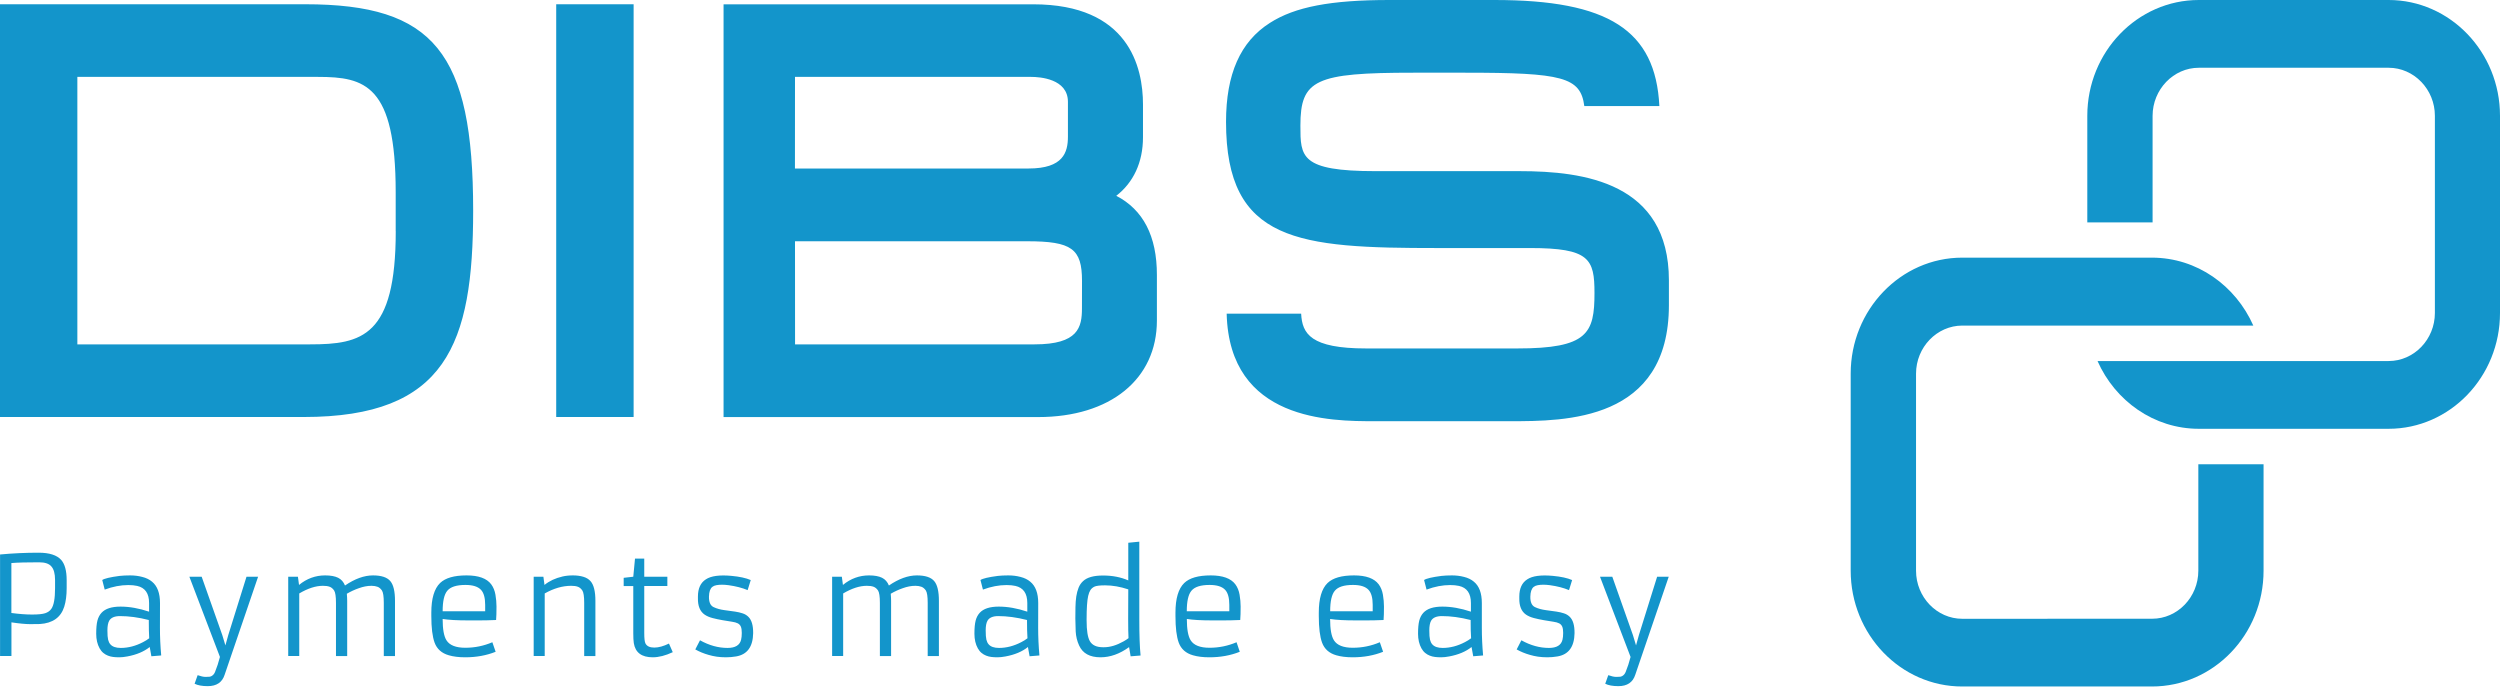
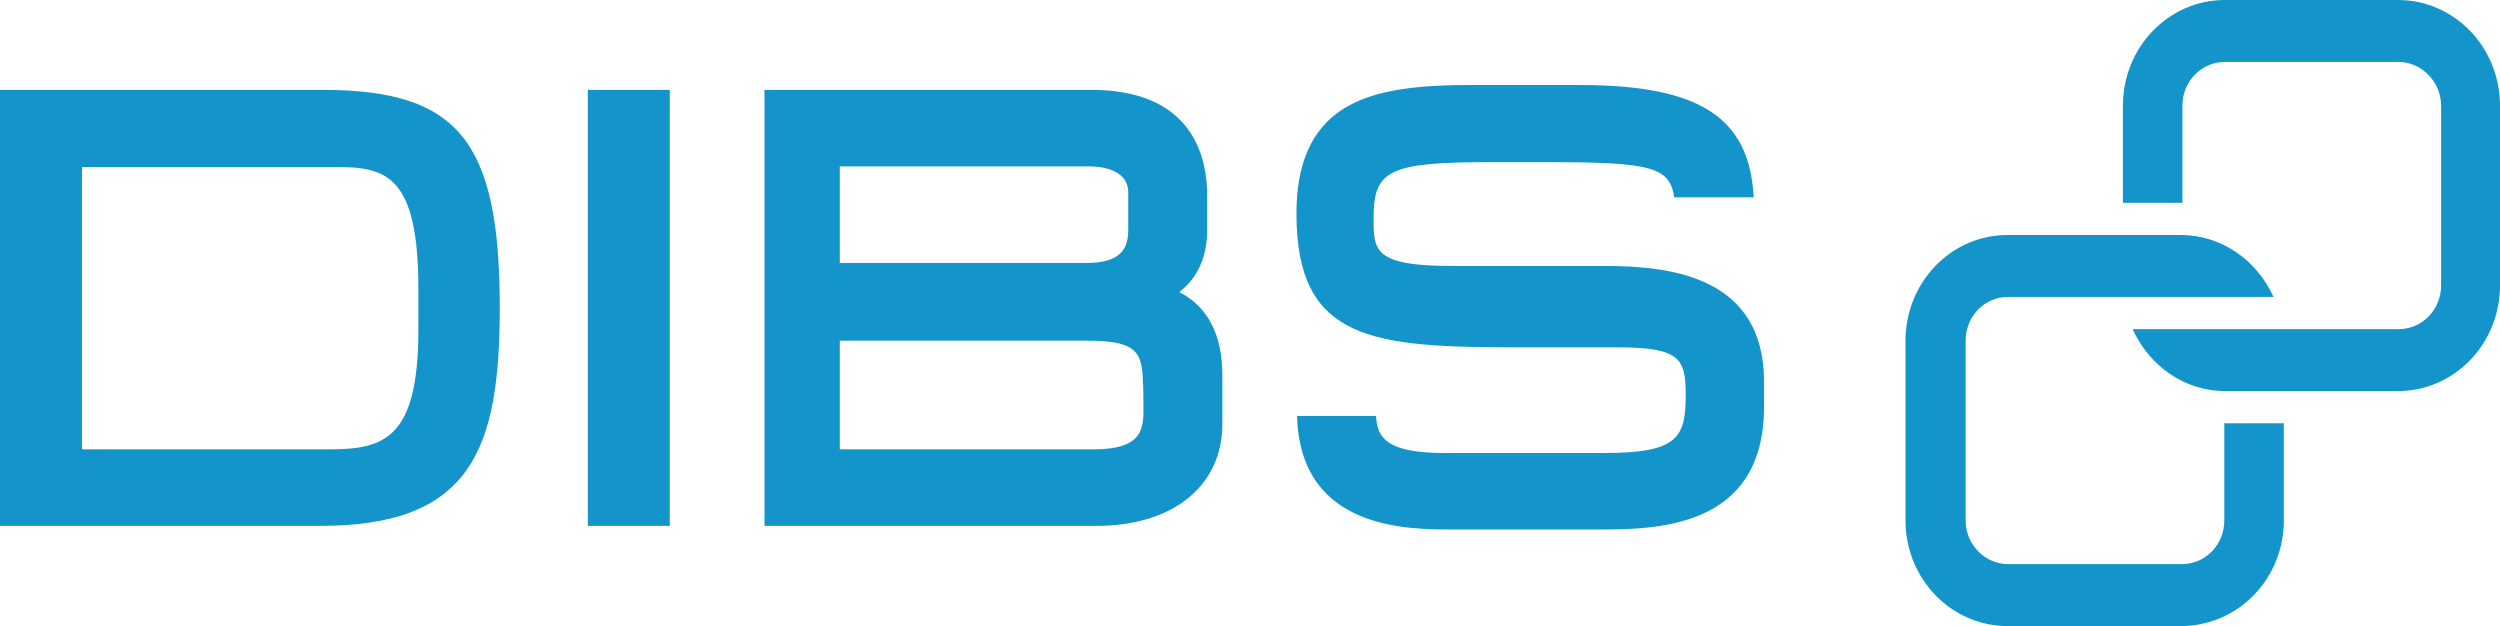
- <svg xmlns="http://www.w3.org/2000/svg" viewBox="0 0 435 119.45">
-   <path fill="#1395CB" d="M53.1.74H0v71.82h52.84c24.79 0 29.49-12.63 29.49-35.91C82.33 9.14 75.5.74 53.1.74zm15.76 39.49c0 18.32-5.9 19.69-14.9 19.69h-40.5V13.38h41.88c8.17 0 13.51 1.41 13.51 20.06v6.79h.01zM96.78.74h13.47v71.82H96.78V.74zm97.45 33.33c2.97-2.3 4.65-5.8 4.65-10.19v-5.7c0-6.51-2.48-17.43-19.1-17.43H125.9v71.82h54.74c12.55 0 20.66-6.59 20.66-16.8v-7.9c.01-6.81-2.4-11.38-7.07-13.8zm-55.9-20.69h41.08c1.5 0 6.41.31 6.41 4.34v6.06c0 2.73-.81 5.54-6.84 5.54h-40.66l.01-15.94zm49.93 40.27c0 3.3-.64 6.27-8.24 6.27h-41.68l-.01-17.94h40.4c7.75 0 9.54 1.29 9.54 6.9l-.01 4.77zm76.18-23.87h-25.09c-13.08 0-13.08-2.49-13.08-7.92 0-8 2.57-9.21 19.66-9.21h8.99c16.96 0 20.09.76 20.75 5.8h13.06C288.07 5.24 279.87 0 260.03 0h-18.25c-10.23 0-16.45 1.19-20.81 3.98-5.15 3.27-7.64 8.9-7.64 17.23 0 20.97 12.63 21.95 36.83 21.95h16.1c10.31 0 11.18 1.9 11.18 7.82 0 7.01-1.16 9.65-13.42 9.65h-26.3c-9.67 0-11.14-2.55-11.32-6.05h-12.96c.47 18.7 18.14 18.71 25.74 18.71h23.53c9.68 0 27.68 0 27.68-20.2v-4.32c-.01-17.02-14.81-18.99-25.95-18.99zM393.86 99.3V80.78h-11.35V99.3c0 4.6-3.62 8.37-8.05 8.36l-33.02.01c-4.42 0-8.05-3.76-8.05-8.37V65.02c0-4.6 3.62-8.36 8.05-8.37h33c.04 0 .08.01.13.01h17.51c-3.07-6.95-9.81-11.83-17.65-11.83h-33c-10.7 0-19.41 9.07-19.41 20.18v34.28c0 11.12 8.7 20.16 19.41 20.16h33c10.72.01 19.43-9.03 19.43-20.15z" />
-   <path fill="#1395CB" d="M435 54.46V20.15C435 9.04 426.3 0 415.61 0H382.6c-10.71 0-19.41 9.04-19.41 20.15V38.7h11.36V20.15c.01-4.59 3.63-8.36 8.05-8.36h33.02c4.42 0 8.05 3.77 8.05 8.36v34.31c0 4.59-3.62 8.36-8.05 8.36h-50.65c3.07 6.94 9.81 11.79 17.63 11.79h33.01c10.69 0 19.39-9.04 19.39-20.15zM6.93 108.58c-.32.01-.87.02-1.66.02-.79 0-1.89-.1-3.28-.31v5.85H.01V96.48c2.25-.21 4.48-.31 6.71-.31 1.87 0 3.18.42 3.93 1.26.63.71.95 1.89.95 3.52v1.37c0 1.26-.14 2.35-.42 3.24-.59 1.87-2.01 2.88-4.25 3.02zM6.8 97.84c-2.12 0-3.72.04-4.82.13v8.69c1.35.18 2.55.27 3.61.27s1.81-.08 2.27-.23c.46-.15.82-.4 1.07-.76.43-.6.65-1.8.65-3.59v-1.44c0-1.1-.22-1.89-.65-2.36-.41-.48-1.12-.71-2.13-.71zm21.03 11.41c0 1.54.07 3.14.22 4.8l-1.71.14-.29-1.61c-.98.79-2.28 1.34-3.89 1.64-.53.1-.99.15-1.4.15s-.77-.02-1.08-.06-.61-.11-.9-.23c-.29-.11-.56-.27-.8-.47-.25-.2-.46-.47-.65-.8-.39-.7-.59-1.55-.59-2.53s.07-1.75.21-2.29.38-1 .71-1.36c.66-.72 1.76-1.08 3.31-1.08s3.21.29 4.97.88v-1.5c0-1.68-.69-2.67-2.07-2.98-.45-.1-.96-.15-1.54-.15-1.32 0-2.69.26-4.11.79l-.43-1.67c.39-.26 1.4-.5 3.01-.71.51-.06 1.12-.09 1.84-.09.71 0 1.42.08 2.1.26.69.17 1.26.45 1.71.83.93.76 1.39 2 1.39 3.72l-.01 4.32zm-1.94-1.37c-1.81-.46-3.48-.68-5.01-.68-.94 0-1.57.27-1.88.81-.21.38-.31.94-.31 1.68s.04 1.28.12 1.61c.08.33.21.61.4.82.36.41.96.62 1.8.62 1.31 0 2.6-.34 3.88-1.01.39-.2.75-.42 1.07-.67-.05-.84-.07-1.9-.07-3.18zm8.5 9.6c.56.2 1.02.3 1.38.3s.59-.01.71-.03c.11-.02.23-.06.34-.12.27-.15.47-.39.6-.72.32-.79.61-1.65.85-2.6l-5.32-13.96h2.14l3.59 10.16.54 1.79.5-1.8 3.17-10.15h2.02l-5.82 17.05c-.42 1.33-1.41 1.99-2.94 1.99-.97 0-1.74-.14-2.29-.42l.53-1.49zm21.8-15.55c-1.26 0-2.63.45-4.12 1.33v10.88h-1.92v-13.79h1.69l.19 1.43c1.35-1.11 2.87-1.66 4.54-1.66.96 0 1.71.14 2.26.41.55.27.95.73 1.2 1.35 1.71-1.17 3.33-1.76 4.87-1.76 1.45 0 2.46.33 3.02 1 .54.64.81 1.78.81 3.42v9.61h-1.95v-9.25c0-1.11-.11-1.83-.32-2.15-.22-.32-.47-.54-.77-.65-.3-.11-.65-.17-1.04-.17-.4 0-.77.04-1.12.11-.35.07-.71.17-1.07.3-.73.25-1.44.58-2.11.97.04.46.06.87.06 1.23v9.61h-1.95v-9.25c0-1.11-.11-1.83-.32-2.15-.22-.32-.47-.54-.77-.65-.32-.12-.7-.17-1.18-.17zm30.05 11.48c-1.6.64-3.36.96-5.29.96-1.12 0-2.07-.12-2.85-.35-1.24-.35-2.07-1.09-2.48-2.2-.38-1.04-.57-2.59-.57-4.63v-.59c0-2.45.51-4.17 1.53-5.16.92-.88 2.45-1.32 4.6-1.32 2.09 0 3.52.52 4.29 1.55.37.5.62 1.11.74 1.82s.18 1.4.18 2.04c0 1.01-.02 1.8-.07 2.35-1.09.05-2.07.07-2.93.07h-1.87c-1.95 0-3.44-.08-4.5-.25 0 1.78.22 3.01.67 3.72.55.86 1.64 1.29 3.28 1.29s3.2-.32 4.7-.96l.57 1.66zm-1.82-7.06v-1.11c0-1.21-.24-2.08-.71-2.59-.53-.58-1.43-.87-2.72-.87-1.54 0-2.6.33-3.16 1.01-.54.64-.81 1.83-.81 3.57h7.4v-.01zm14.96-4.42c-1.51 0-3.04.45-4.6 1.33v10.88h-1.92v-13.79h1.69l.19 1.43c.84-.69 1.89-1.18 3.14-1.47.51-.12 1.11-.19 1.8-.19s1.29.08 1.82.24.94.41 1.25.76c.56.62.85 1.77.85 3.42v9.61h-1.95v-9.25c0-1.11-.11-1.83-.32-2.15-.22-.32-.47-.54-.77-.65-.31-.12-.7-.17-1.18-.17zm17.68 11.55c-1.26.59-2.42.89-3.49.89-1.93 0-3.03-.83-3.29-2.48-.06-.39-.09-.96-.09-1.71v-8.21h-1.67v-1.43l1.67-.19.3-3.15h1.61v3.15h4.02v1.61h-4.02v8.18c0 .95.07 1.56.21 1.82.25.48.76.72 1.53.72s1.62-.24 2.56-.7l.66 1.5zm4.74-2.07c1.59.89 3.19 1.33 4.8 1.33 1.34 0 2.12-.48 2.35-1.42.08-.32.12-.72.12-1.19s-.05-.83-.16-1.09c-.11-.26-.29-.45-.54-.58-.26-.13-.59-.22-1.01-.28s-.96-.15-1.6-.26c-.65-.11-1.24-.24-1.78-.38s-1-.34-1.38-.6c-.8-.56-1.19-1.51-1.16-2.85v-.29c0-1.41.46-2.41 1.39-3 .9-.59 2.37-.79 4.44-.6 1.41.13 2.53.37 3.36.73l-.54 1.75c-.93-.39-2.04-.68-3.34-.86-.4-.05-.78-.08-1.13-.08s-.67.03-.96.08-.53.15-.72.3c-.37.3-.56.86-.58 1.68-.02.96.25 1.58.81 1.84.54.26 1.18.43 1.92.53.74.1 1.35.18 1.82.25s.9.17 1.29.3c.39.12.72.32 1 .59.58.55.86 1.5.85 2.86-.04 2.37-1.03 3.72-2.97 4.05-.59.1-1.17.15-1.76.15s-1.13-.04-1.62-.11c-.49-.07-.96-.18-1.41-.31-.85-.24-1.62-.56-2.31-.95l.82-1.59zm29.03-9.48c-1.26 0-2.63.45-4.12 1.33v10.88h-1.92v-13.79h1.69l.19 1.43c1.35-1.11 2.87-1.66 4.54-1.66.96 0 1.71.14 2.26.41.55.27.95.73 1.2 1.35 1.71-1.17 3.33-1.76 4.87-1.76 1.45 0 2.46.33 3.02 1 .54.64.81 1.78.81 3.42v9.61h-1.95v-9.25c0-1.11-.11-1.83-.32-2.15-.22-.32-.47-.54-.77-.65-.3-.11-.65-.17-1.04-.17-.4 0-.77.04-1.12.11-.35.07-.71.17-1.07.3-.73.25-1.44.58-2.11.97.04.46.06.87.06 1.23v9.61h-1.95v-9.25c0-1.11-.11-1.83-.32-2.15-.22-.32-.47-.54-.77-.65-.31-.12-.7-.17-1.18-.17zm29.81 7.32c0 1.54.07 3.14.22 4.8l-1.71.14-.29-1.61c-.98.79-2.28 1.34-3.89 1.64-.53.1-.99.15-1.4.15s-.77-.02-1.08-.06c-.31-.04-.61-.11-.9-.23-.29-.11-.56-.27-.8-.47-.25-.2-.46-.47-.65-.8-.39-.7-.59-1.55-.59-2.53s.07-1.75.21-2.29.38-1 .71-1.36c.66-.72 1.76-1.08 3.31-1.08s3.21.29 4.97.88v-1.5c0-1.68-.69-2.67-2.07-2.98-.45-.1-.96-.15-1.54-.15-1.32 0-2.69.26-4.11.79l-.43-1.67c.39-.26 1.4-.5 3.01-.71.51-.06 1.12-.09 1.84-.09.71 0 1.41.08 2.1.26.69.17 1.26.45 1.71.83.93.76 1.39 2 1.39 3.72l-.01 4.32zm-1.94-1.37c-1.81-.46-3.48-.68-5-.68-.94 0-1.57.27-1.88.81-.21.38-.31.94-.31 1.68s.04 1.28.12 1.61.21.61.4.82c.36.41.96.62 1.8.62 1.3 0 2.6-.34 3.88-1.01.39-.2.75-.42 1.07-.67-.06-.84-.08-1.9-.08-3.18zm17.76 4.72c-1.63 1.18-3.29 1.77-4.97 1.77-1.86 0-3.1-.68-3.72-2.05-.36-.77-.55-1.59-.6-2.45-.04-.86-.06-1.62-.06-2.27s.01-1.31.02-1.97c.01-.66.06-1.28.14-1.84.09-.56.22-1.07.4-1.52.18-.45.44-.84.78-1.15.7-.66 1.86-.98 3.48-.98 1.62 0 3.08.28 4.39.85v-6.55l1.92-.19v13.57c0 2.66.07 4.74.22 6.24l-1.73.14-.27-1.6zm-.14-10.05c-1.39-.46-2.73-.7-4.03-.7-.94 0-1.56.08-1.87.23-.3.15-.53.35-.69.6s-.29.59-.39 1.02c-.18.81-.27 2.15-.27 4.01v.26c0 1.74.19 2.94.57 3.6.41.7 1.17 1.05 2.28 1.05h.17c1.07 0 2.2-.34 3.41-1.02.33-.19.62-.37.86-.56v-.02c-.04-.72-.06-1.83-.06-3.32l.02-5.15zm19.4 10.86c-1.6.64-3.36.96-5.29.96-1.12 0-2.07-.12-2.85-.35-1.24-.35-2.07-1.09-2.48-2.2-.38-1.04-.57-2.59-.57-4.63v-.59c0-2.45.51-4.17 1.53-5.16.92-.88 2.45-1.32 4.6-1.32 2.09 0 3.52.52 4.29 1.55.37.5.62 1.11.74 1.82s.18 1.4.18 2.04c0 1.01-.02 1.8-.07 2.35-1.09.05-2.07.07-2.93.07H211c-1.95 0-3.44-.08-4.49-.25 0 1.78.22 3.01.67 3.72.55.86 1.64 1.29 3.28 1.29s3.2-.32 4.7-.96l.56 1.66zm-1.82-7.06v-1.11c0-1.21-.24-2.08-.71-2.59-.53-.58-1.43-.87-2.72-.87-1.54 0-2.6.33-3.16 1.01-.54.64-.81 1.83-.81 3.57h7.4v-.01zm26.76 7.06c-1.6.64-3.36.96-5.29.96-1.12 0-2.07-.12-2.85-.35-1.24-.35-2.07-1.09-2.48-2.2-.38-1.04-.57-2.59-.57-4.63v-.59c0-2.45.51-4.17 1.53-5.16.92-.88 2.45-1.32 4.6-1.32 2.09 0 3.52.52 4.29 1.55.37.5.62 1.11.74 1.82s.18 1.4.18 2.04c0 1.01-.02 1.8-.07 2.35-1.09.05-2.07.07-2.93.07h-1.87c-1.95 0-3.44-.08-4.5-.25 0 1.78.22 3.01.67 3.72.55.86 1.64 1.29 3.28 1.29s3.21-.32 4.7-.96l.57 1.66zm-1.81-7.06v-1.11c0-1.21-.24-2.08-.71-2.59-.53-.58-1.43-.87-2.72-.87-1.55 0-2.6.33-3.16 1.01-.54.64-.81 1.83-.81 3.57h7.4v-.01zm18.99 2.9c0 1.54.07 3.14.22 4.8l-1.72.14-.29-1.61c-.98.79-2.28 1.34-3.89 1.64-.53.1-.99.15-1.4.15s-.77-.02-1.08-.06-.61-.11-.9-.23c-.29-.11-.56-.27-.8-.47-.25-.2-.46-.47-.65-.8-.39-.7-.59-1.55-.59-2.53s.07-1.75.21-2.29.38-1 .71-1.36c.66-.72 1.76-1.08 3.31-1.08s3.21.29 4.97.88v-1.5c0-1.68-.69-2.67-2.07-2.98-.45-.1-.96-.15-1.54-.15-1.32 0-2.69.26-4.11.79l-.43-1.67c.39-.26 1.4-.5 3.01-.71.51-.06 1.12-.09 1.84-.09.71 0 1.41.08 2.1.26.69.17 1.26.45 1.71.83.93.76 1.39 2 1.39 3.72v4.32zm-1.95-1.37c-1.81-.46-3.48-.68-5-.68-.94 0-1.57.27-1.88.81-.21.38-.31.94-.31 1.68s.04 1.28.12 1.61.21.61.4.82c.36.41.96.62 1.8.62 1.31 0 2.6-.34 3.88-1.01.39-.2.75-.42 1.07-.67-.06-.84-.08-1.9-.08-3.18zm8.83 3.53c1.59.89 3.19 1.33 4.8 1.33 1.34 0 2.12-.48 2.35-1.42.08-.32.12-.72.12-1.19s-.05-.83-.16-1.09c-.11-.26-.29-.45-.54-.58s-.59-.22-1.01-.28c-.42-.06-.96-.15-1.6-.26-.65-.11-1.24-.24-1.78-.38s-1-.34-1.38-.6c-.8-.56-1.19-1.51-1.16-2.85v-.29c0-1.41.46-2.41 1.39-3 .9-.59 2.37-.79 4.44-.6 1.41.13 2.53.37 3.36.73l-.54 1.75c-.93-.39-2.04-.68-3.34-.86-.4-.05-.78-.08-1.13-.08s-.67.03-.96.08c-.29.05-.53.15-.72.3-.37.3-.56.86-.58 1.68-.02.96.25 1.58.81 1.84.54.26 1.18.43 1.92.53.74.1 1.35.18 1.82.25s.9.17 1.29.3c.39.12.72.32 1 .59.58.55.86 1.5.85 2.86-.04 2.37-1.03 3.72-2.97 4.05-.59.1-1.17.15-1.76.15-.59 0-1.13-.04-1.62-.11s-.96-.18-1.41-.31c-.85-.24-1.62-.56-2.31-.95l.82-1.59zm15.12 6.07c.56.2 1.03.3 1.38.3.36 0 .59-.01.71-.03.11-.02.23-.06.34-.12.27-.15.47-.39.6-.72.32-.79.61-1.65.85-2.6l-5.32-13.96h2.14l3.59 10.16.54 1.79.5-1.8 3.17-10.15h2.02l-5.82 17.05c-.42 1.33-1.41 1.99-2.94 1.99-.97 0-1.74-.14-2.29-.42l.53-1.49z" />
+ <svg xmlns="http://www.w3.org/2000/svg" id="Layer_1" viewBox="-88 337.5 411.7 103">
+   <style>.st0{fill:#1395CB;}</style>
+   <path class="st0" d="M-34.9 352.3H-88v71.8h52.8c24.8 0 29.5-12.6 29.5-35.9 0-27.5-6.8-35.9-29.2-35.9zm15.8 39.5c0 18.3-5.9 19.7-14.9 19.7h-40.5V365h41.9c8.2 0 13.5 1.4 13.5 20.1v6.7c-.1 0 0 0 0 0zm27.9-39.5h13.5v71.8H8.8v-71.8zm97.4 33.3c3-2.3 4.6-5.8 4.6-10.2v-5.7c0-6.5-2.5-17.4-19.1-17.4H37.9v71.8h54.7c12.6 0 20.7-6.6 20.7-16.8v-7.9c0-6.8-2.4-11.4-7.1-13.8zm-55.9-20.7h41.1c1.5 0 6.4.3 6.4 4.3v6.1c0 2.7-.8 5.5-6.8 5.5H50.3v-15.9zm50 40.3c0 3.3-.6 6.3-8.2 6.3H50.3v-17.9h40.4c7.8 0 9.5 1.3 9.5 6.9.1-.1.1 4.7.1 4.7zm76.1-23.9h-25.1c-13.1 0-13.1-2.5-13.1-7.9 0-8 2.6-9.2 19.7-9.2h9c17 0 20.1.8 20.8 5.8h13.1c-.7-13.2-8.9-18.5-28.7-18.5h-18.2c-10.2 0-16.4 1.2-20.8 4-5.1 3.3-7.6 8.9-7.6 17.2 0 21 12.6 22 36.8 22h16.1c10.3 0 11.2 1.9 11.2 7.8 0 7-1.2 9.6-13.4 9.6h-26.3c-9.7 0-11.1-2.6-11.3-6.1h-13c.5 18.7 18.1 18.7 25.7 18.7h23.5c9.7 0 27.7 0 27.7-20.2v-4.3c-.1-16.9-14.9-18.9-26.1-18.9zm111.7 41.9v-16h-9.8v16c0 4-3.1 7.2-7 7.2h-28.6c-3.8 0-7-3.2-7-7.2v-29.6c0-4 3.1-7.2 7-7.2h43.7c-2.7-6-8.5-10.2-15.3-10.2h-28.5c-9.3 0-16.8 7.8-16.8 17.4v29.6c0 9.6 7.5 17.4 16.8 17.4h28.5c9.5 0 17-7.8 17-17.4z" />
+   <path class="st0" d="M323.7 384.5v-29.6c0-9.6-7.5-17.4-16.8-17.4h-28.5c-9.3 0-16.8 7.8-16.8 17.4v16h9.8v-16c0-4 3.1-7.2 7-7.2H307c3.8 0 7 3.3 7 7.2v29.6c0 4-3.1 7.2-7 7.2h-43.8c2.7 6 8.5 10.2 15.2 10.2h28.5c9.3 0 16.8-7.8 16.8-17.4z" />
</svg>
